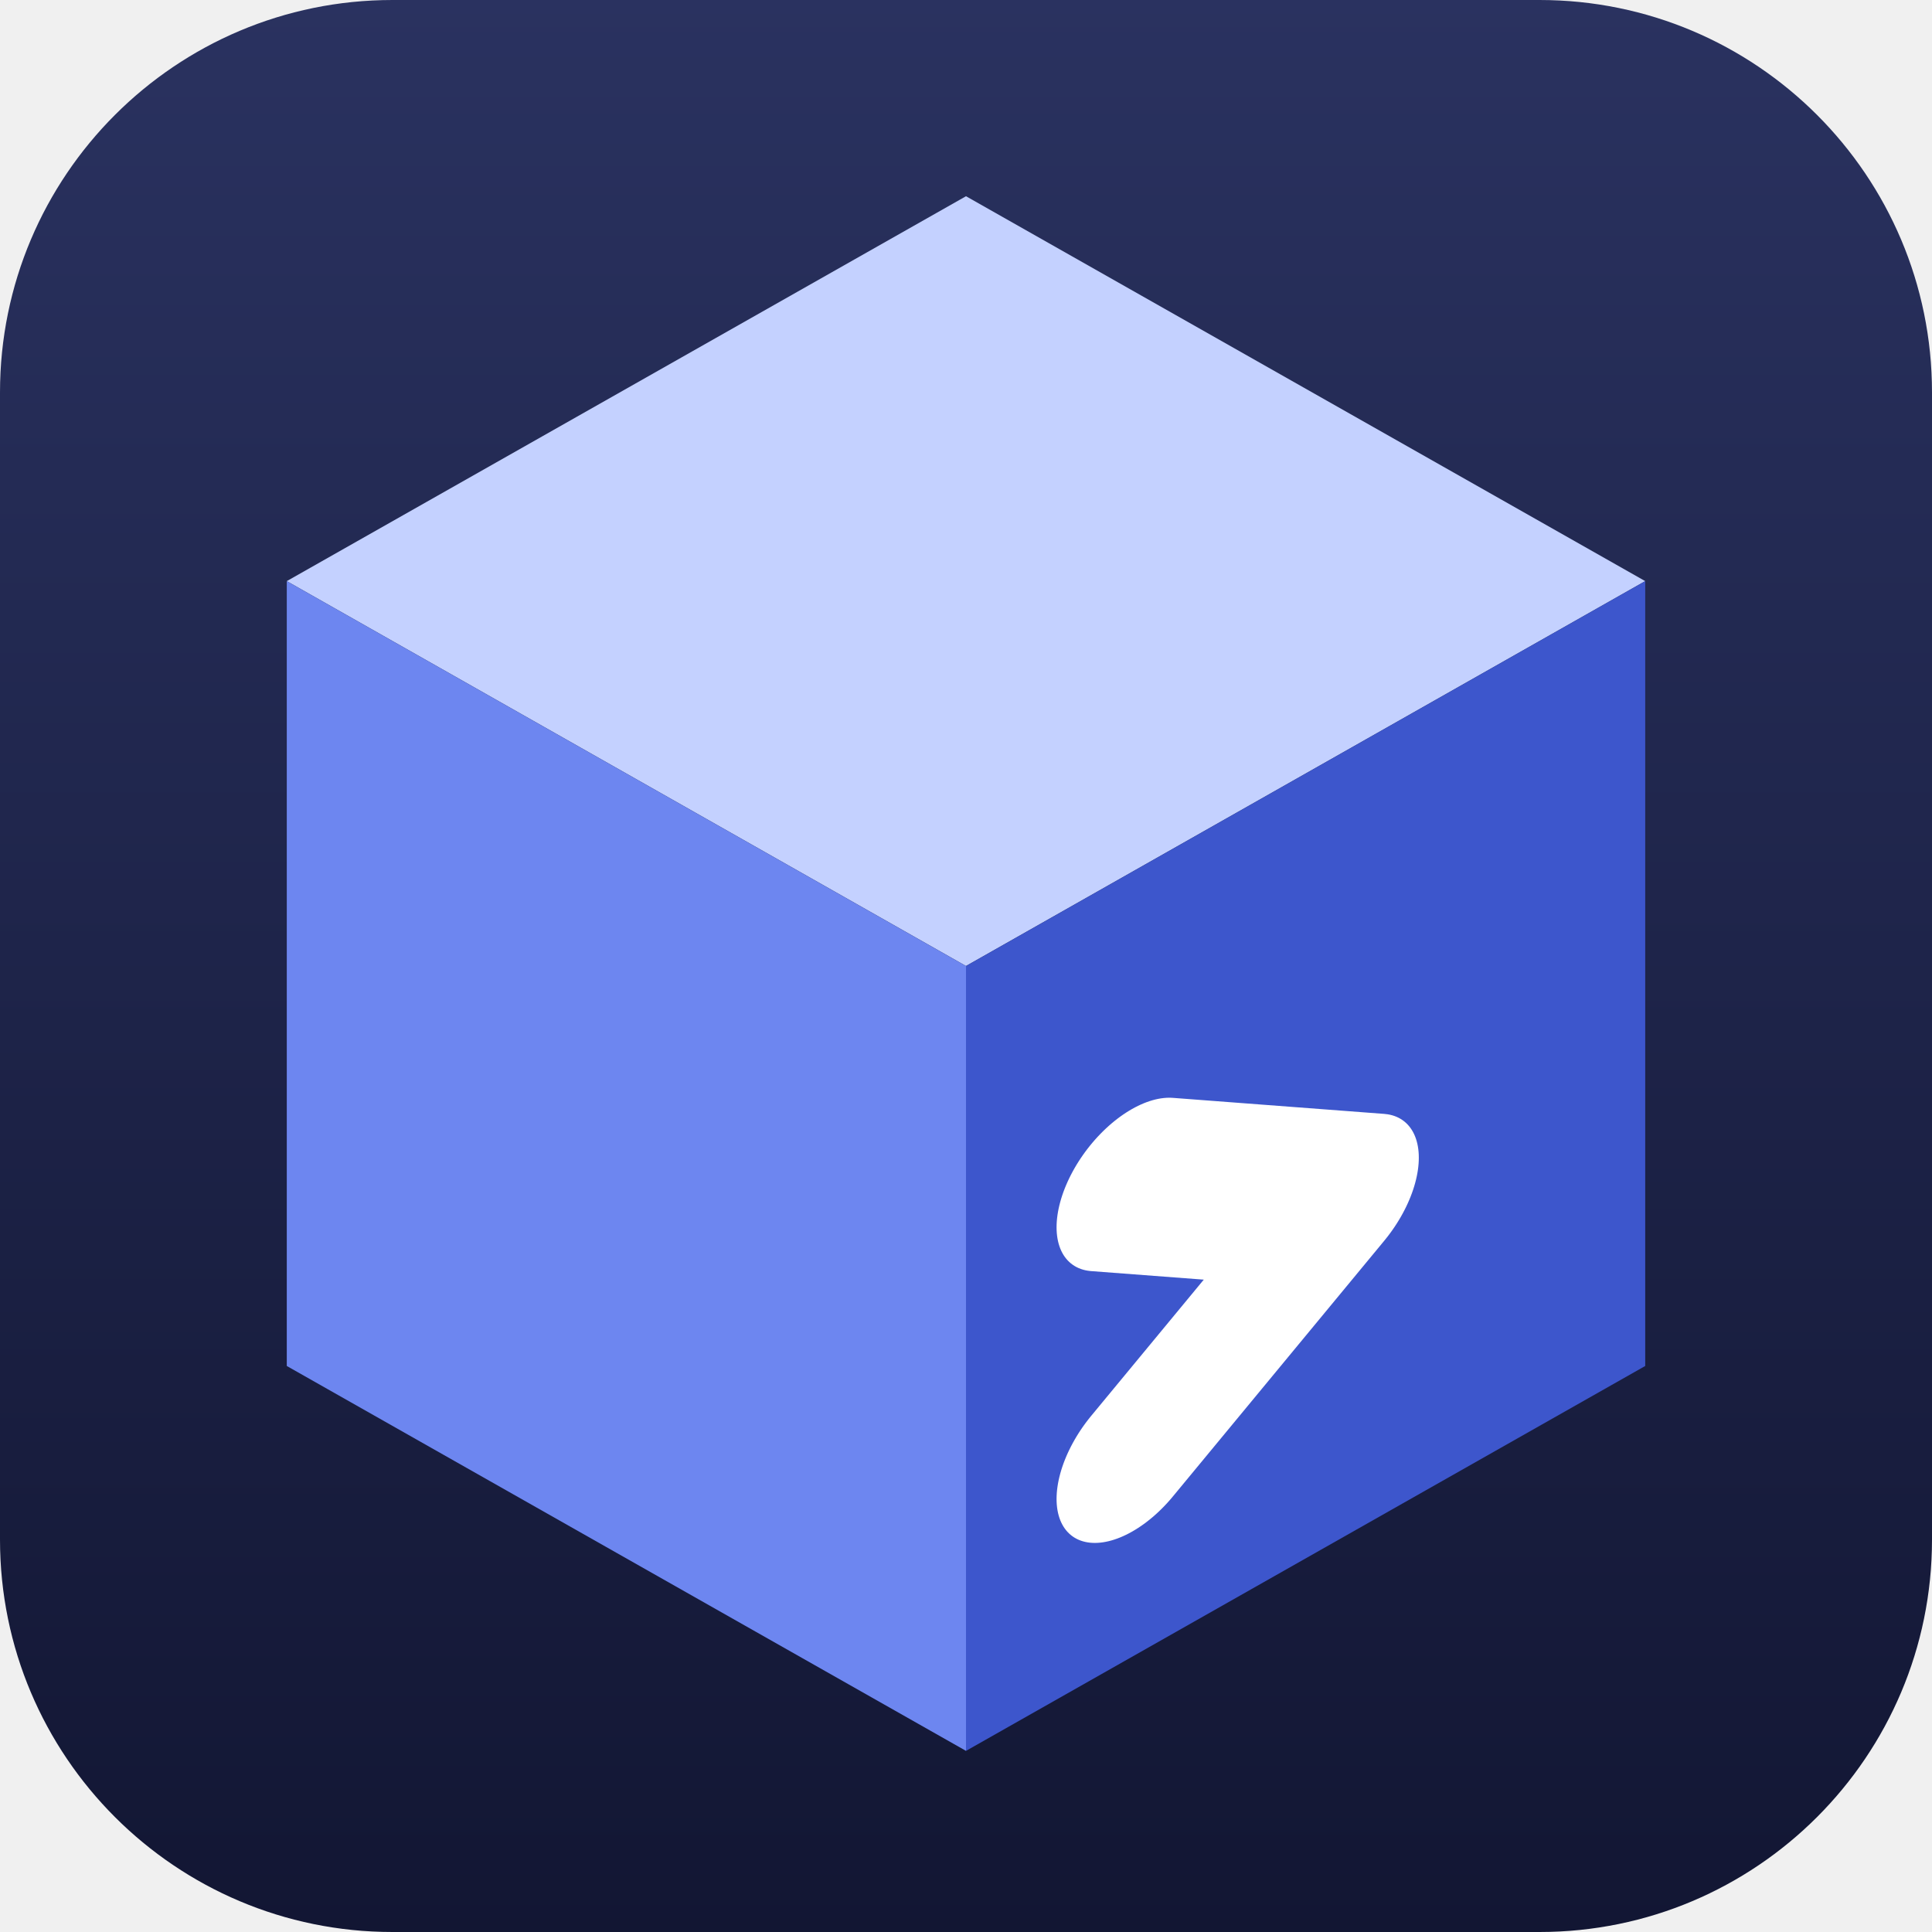
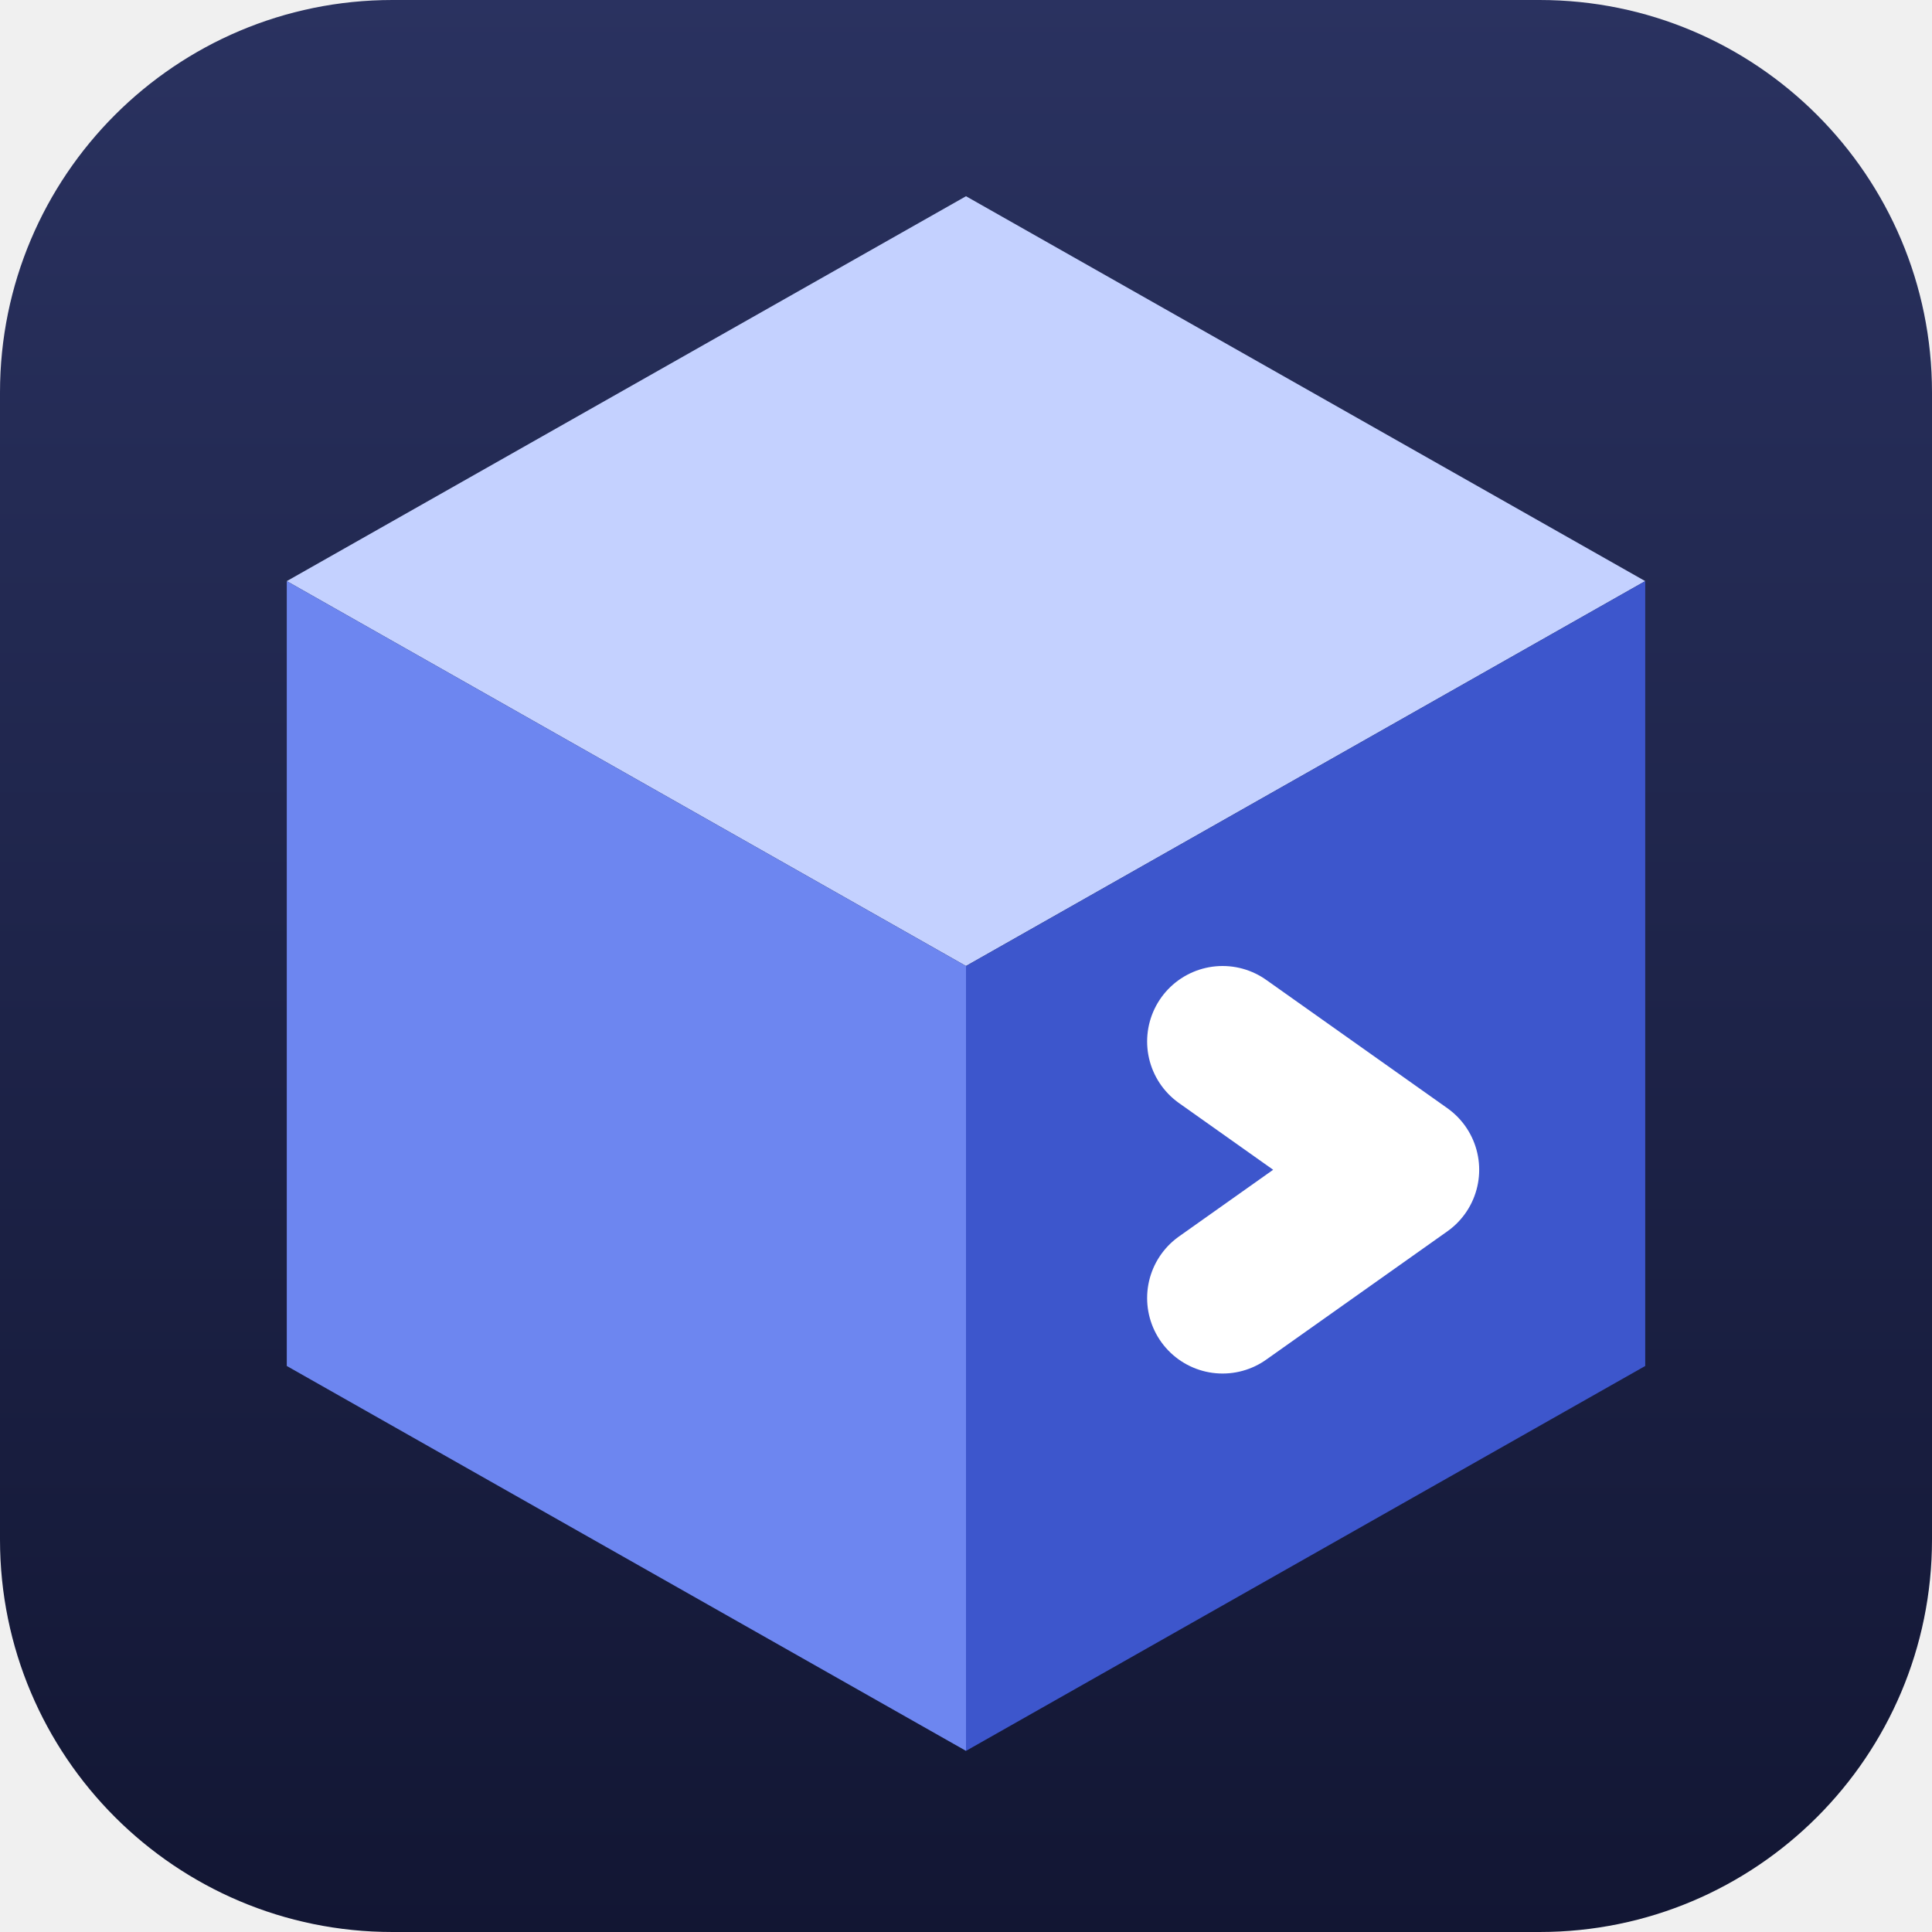
<svg xmlns="http://www.w3.org/2000/svg" viewBox="0 0 256 256" width="32" height="32">
  <defs>
    <linearGradient id="bg" x1="0" y1="0" x2="0" y2="1">
      <stop offset="0" stop-color="#2a3260" />
      <stop offset="1" stop-color="#121633" />
    </linearGradient>
  </defs>
  <rect x="0" y="0" width="256" height="256" rx="52" fill="url(#bg)" />
  <path d="M128 26 L218 77 L128 128 L38 77 Z" fill="#c4d1ff" />
  <path d="M38 77 L128 128 L128 232 L38 181 Z" fill="#6d86f0" />
  <path d="M218 77 L128 128 L128 232 L218 181 Z" fill="#3d56cc" />
-   <path d="M150 148 L178 166 L150 184" fill="none" stroke="#ffffff" stroke-width="20" stroke-linecap="round" stroke-linejoin="round" transform="matrix(1 -0.567 0 1 0 94)" />
+   <path d="M162 138 L186 155 L162 172" fill="none" stroke="#ffffff" stroke-width="20" stroke-linecap="round" stroke-linejoin="round" />
</svg>
